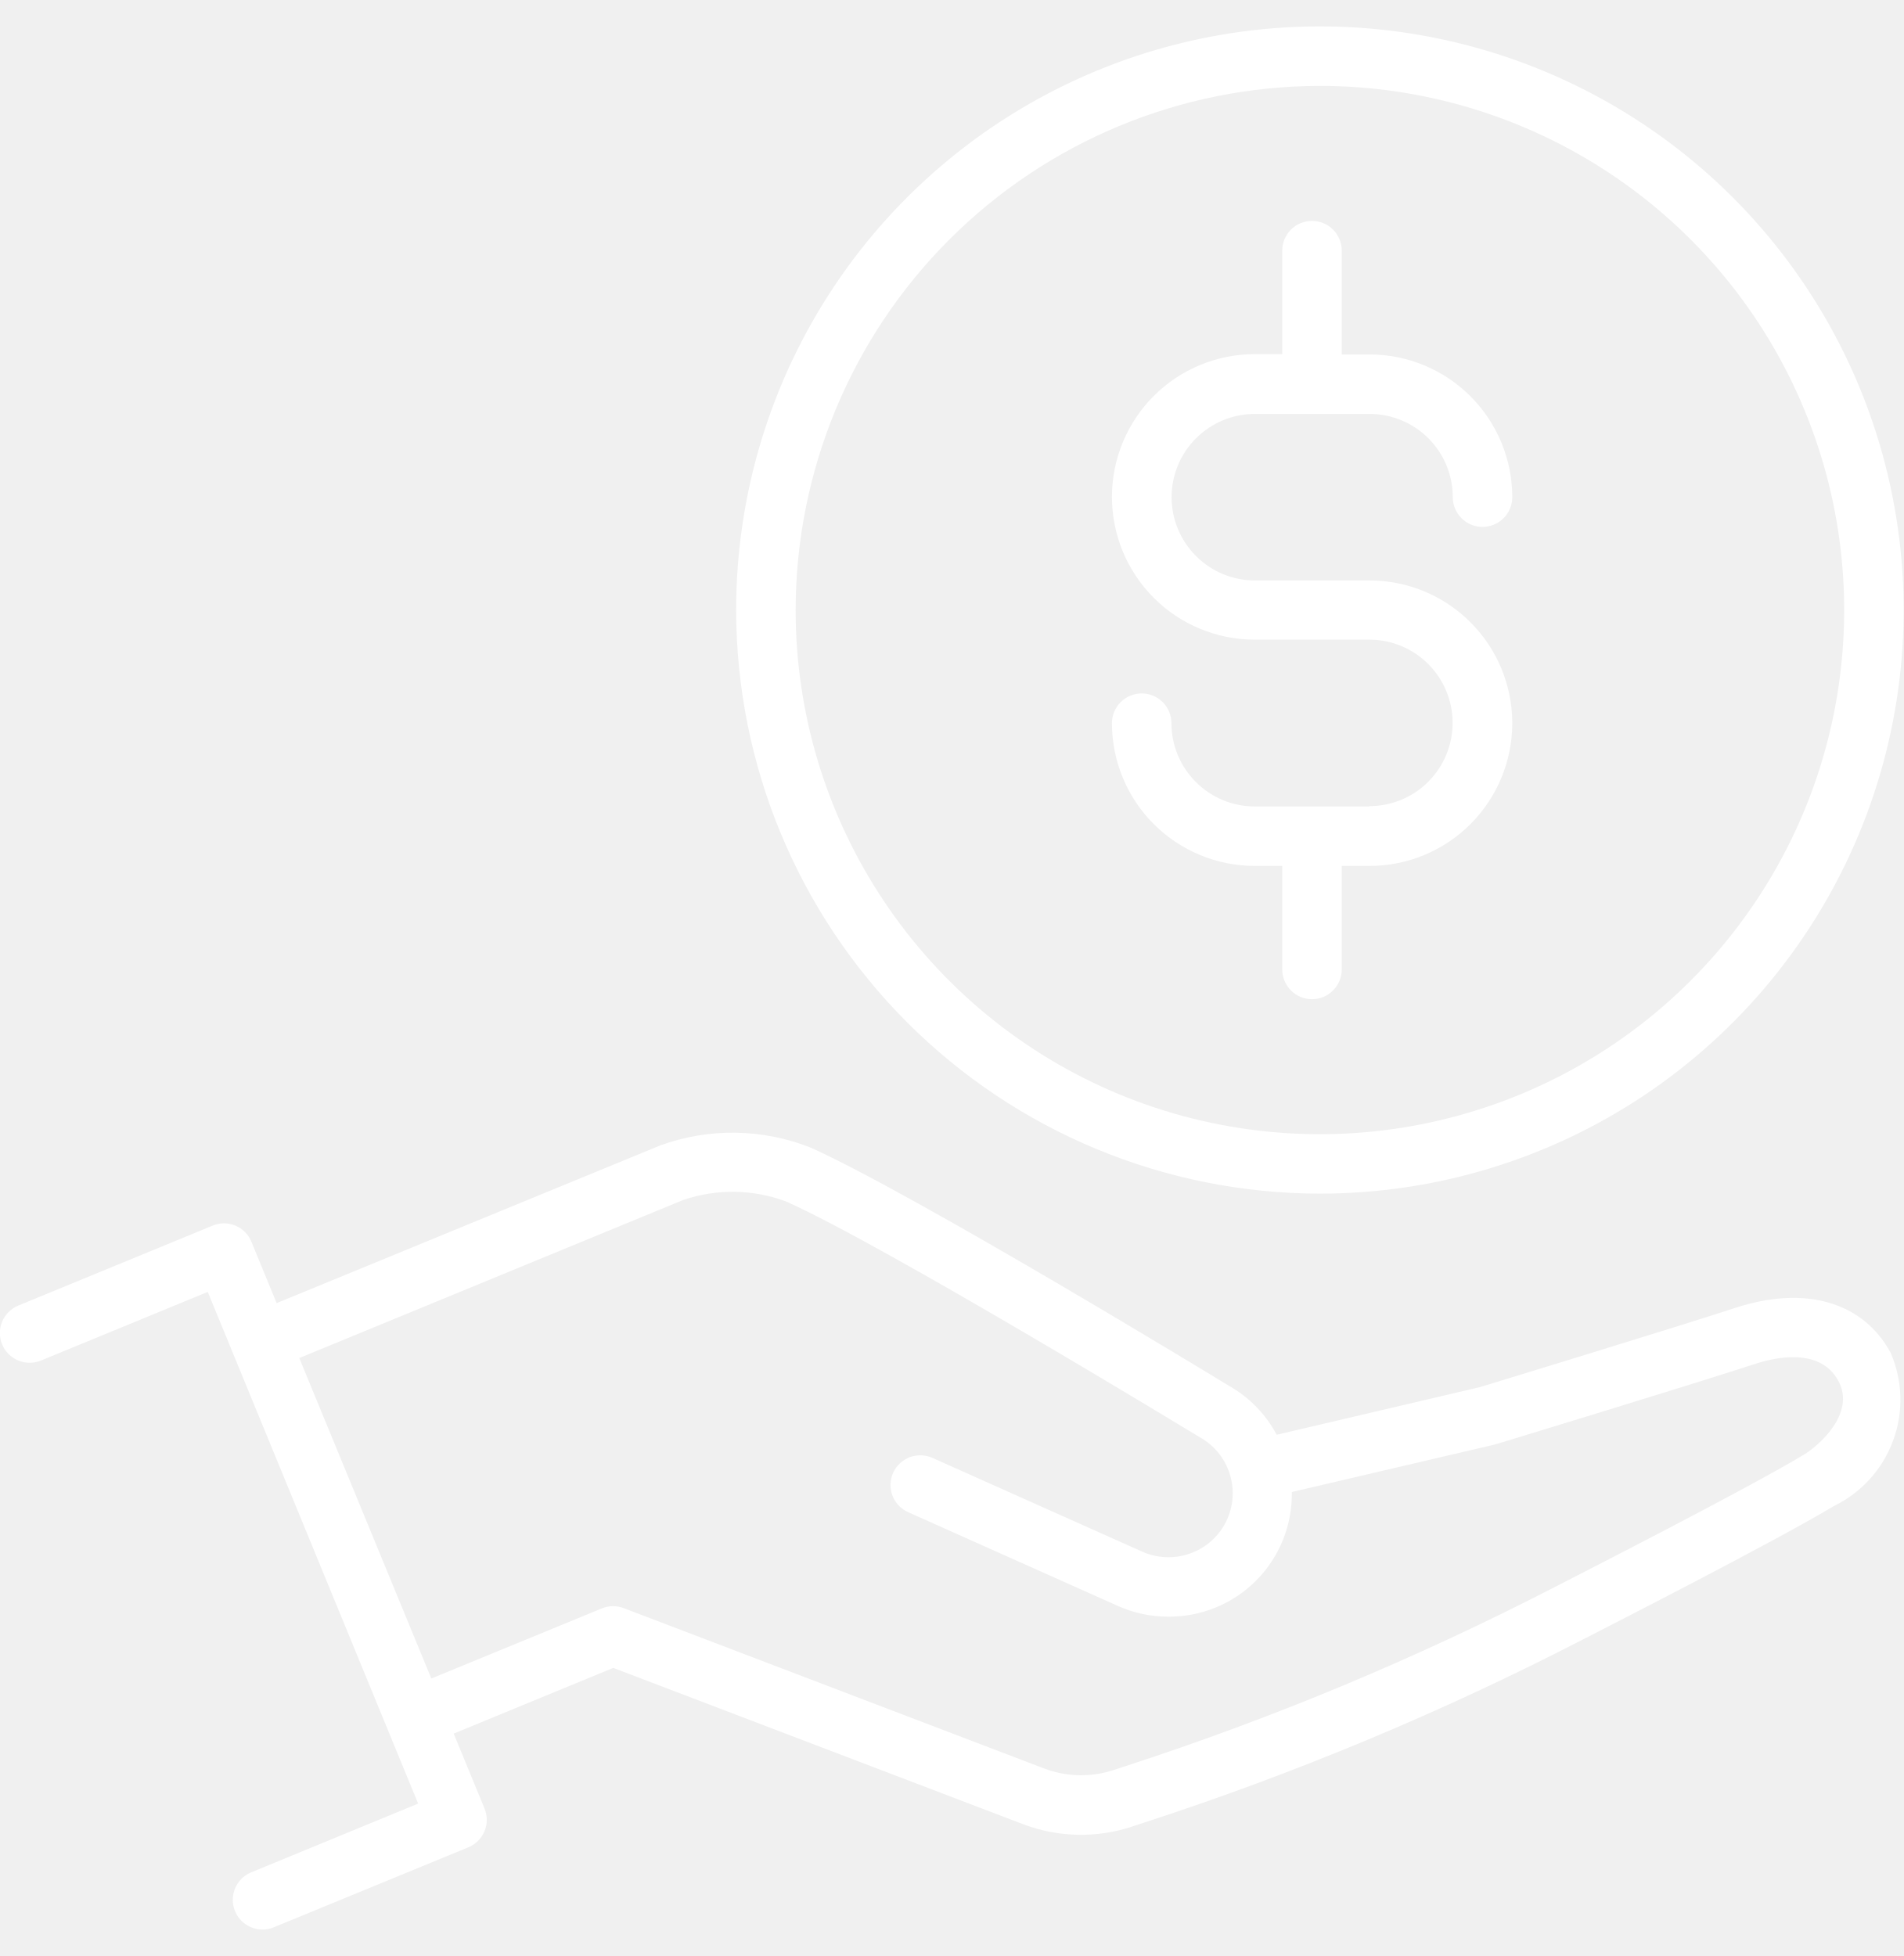
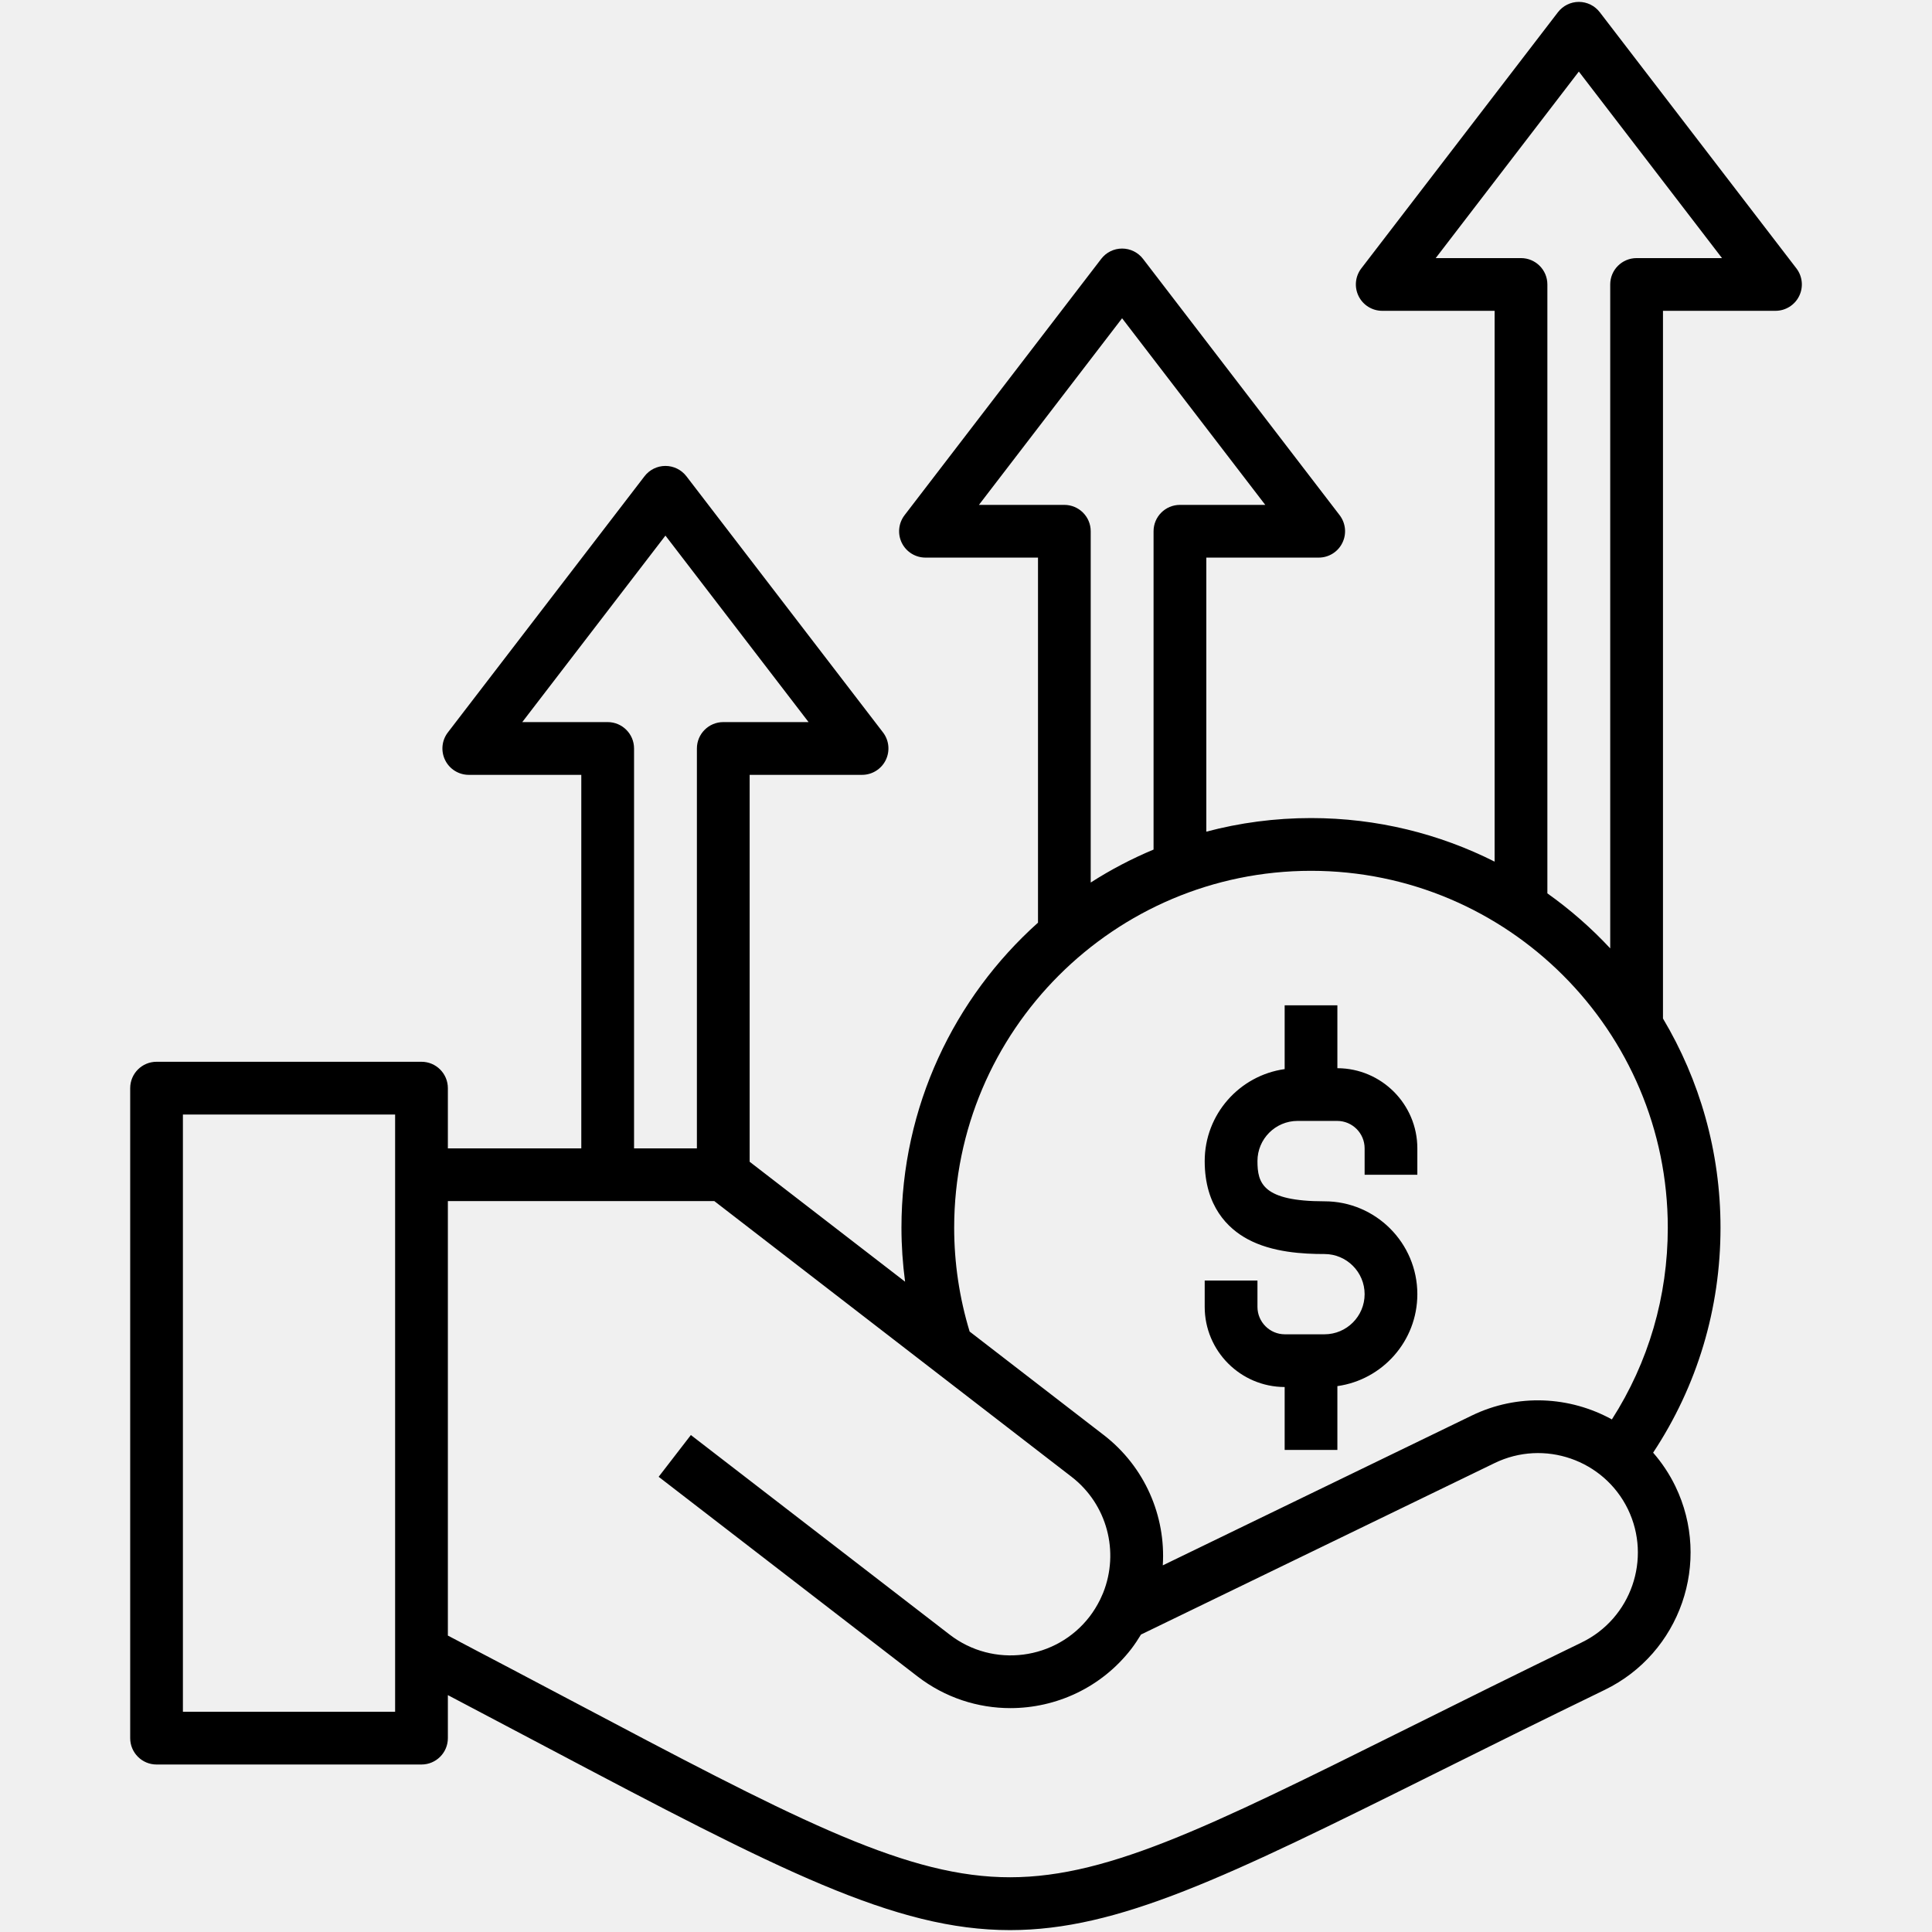
- <svg xmlns="http://www.w3.org/2000/svg" width="36" height="37" viewBox="0 0 36 37" fill="none">
-   <g clip-path="url(#clip0_89_427)">
-     <path d="M24.957 22.579C27.141 22.58 29.276 21.933 31.092 20.721C32.908 19.508 34.324 17.784 35.16 15.767C35.996 13.75 36.216 11.53 35.79 9.388C35.365 7.246 34.314 5.279 32.77 3.734C31.226 2.19 29.259 1.138 27.117 0.712C24.976 0.285 22.756 0.504 20.738 1.339C18.721 2.175 16.996 3.59 15.783 5.405C14.569 7.221 13.922 9.356 13.922 11.539C13.925 14.466 15.088 17.271 17.157 19.341C19.226 21.411 22.031 22.575 24.957 22.579ZM24.957 1.625C26.919 1.624 28.836 2.205 30.467 3.294C32.098 4.383 33.37 5.931 34.121 7.743C34.872 9.554 35.069 11.548 34.687 13.472C34.305 15.396 33.361 17.163 31.974 18.55C30.588 19.937 28.821 20.881 26.897 21.264C24.974 21.647 22.98 21.451 21.168 20.701C19.356 19.95 17.807 18.679 16.718 17.048C15.628 15.418 15.047 13.501 15.047 11.539C15.05 8.911 16.094 6.392 17.952 4.533C19.81 2.674 22.329 1.629 24.957 1.625Z" fill="white" />
-     <path d="M25.897 15.255H23.729C23.312 15.255 22.911 15.089 22.616 14.793C22.32 14.498 22.154 14.097 22.154 13.68C22.154 13.53 22.095 13.387 21.989 13.282C21.884 13.177 21.741 13.117 21.592 13.117C21.443 13.117 21.299 13.177 21.194 13.282C21.089 13.387 21.029 13.53 21.029 13.68C21.029 14.034 21.099 14.385 21.235 14.713C21.37 15.04 21.569 15.338 21.82 15.589C22.071 15.84 22.369 16.038 22.696 16.174C23.024 16.31 23.375 16.38 23.729 16.38H24.25V18.338C24.25 18.487 24.309 18.63 24.415 18.736C24.52 18.841 24.663 18.901 24.812 18.901C24.962 18.901 25.105 18.841 25.21 18.736C25.316 18.63 25.375 18.487 25.375 18.338V16.38H25.9C26.616 16.38 27.303 16.095 27.809 15.589C28.315 15.083 28.6 14.396 28.6 13.68C28.6 12.964 28.315 12.277 27.809 11.771C27.303 11.264 26.616 10.98 25.9 10.98H23.732C23.315 10.98 22.914 10.814 22.619 10.518C22.323 10.223 22.157 9.822 22.157 9.405C22.157 8.987 22.323 8.586 22.619 8.291C22.914 7.996 23.315 7.83 23.732 7.83H25.9C26.107 7.83 26.311 7.87 26.503 7.95C26.694 8.029 26.867 8.145 27.014 8.291C27.16 8.437 27.276 8.611 27.355 8.802C27.434 8.993 27.475 9.198 27.475 9.405C27.475 9.554 27.534 9.697 27.64 9.802C27.745 9.908 27.888 9.967 28.037 9.967C28.186 9.967 28.33 9.908 28.435 9.802C28.541 9.697 28.6 9.554 28.6 9.405C28.6 8.689 28.315 8.002 27.809 7.496C27.303 6.989 26.616 6.705 25.9 6.705H25.375V4.741C25.375 4.592 25.316 4.449 25.21 4.343C25.105 4.238 24.962 4.179 24.812 4.179C24.663 4.179 24.52 4.238 24.415 4.343C24.309 4.449 24.25 4.592 24.25 4.741V6.699H23.729C23.013 6.699 22.326 6.984 21.82 7.49C21.314 7.997 21.029 8.683 21.029 9.399C21.029 10.116 21.314 10.802 21.82 11.309C22.326 11.815 23.013 12.1 23.729 12.1H25.897C26.314 12.1 26.715 12.265 27.011 12.561C27.306 12.856 27.472 13.257 27.472 13.675C27.472 14.092 27.306 14.493 27.011 14.788C26.715 15.084 26.314 15.249 25.897 15.249V15.255Z" fill="white" />
-     <path d="M32.818 24.74C31.65 25.122 27.985 26.24 27.984 26.24L24.145 27.14C23.939 26.753 23.627 26.432 23.245 26.216C23.001 26.066 17.25 22.566 15.325 21.706C14.416 21.347 13.408 21.333 12.489 21.666L5.232 24.65L4.755 23.49C4.727 23.421 4.686 23.359 4.634 23.307C4.582 23.254 4.52 23.213 4.452 23.184C4.384 23.156 4.31 23.141 4.237 23.141C4.163 23.141 4.089 23.155 4.021 23.184L0.342 24.698C0.205 24.756 0.097 24.865 0.04 25.002C-0.016 25.139 -0.016 25.293 0.04 25.43C0.097 25.567 0.205 25.677 0.342 25.734C0.478 25.792 0.632 25.793 0.77 25.738L3.929 24.438L7.908 34.117L4.75 35.418C4.63 35.468 4.531 35.557 4.469 35.672C4.408 35.787 4.388 35.919 4.413 36.047C4.439 36.174 4.507 36.289 4.608 36.372C4.708 36.454 4.834 36.5 4.964 36.5C5.037 36.5 5.11 36.486 5.178 36.457L8.857 34.944C8.926 34.916 8.988 34.874 9.04 34.822C9.092 34.77 9.134 34.708 9.162 34.64C9.191 34.572 9.206 34.499 9.206 34.425C9.206 34.351 9.191 34.278 9.163 34.209L8.58 32.793L11.598 31.55L19.344 34.505C20.011 34.759 20.745 34.775 21.422 34.548L21.647 34.473C24.498 33.546 27.269 32.389 29.933 31.014C30.371 30.789 33.541 29.173 34.689 28.485C35.206 28.232 35.605 27.789 35.803 27.249C36.002 26.709 35.984 26.113 35.754 25.586C35.232 24.625 34.134 24.309 32.818 24.74ZM34.11 27.52C32.996 28.189 29.856 29.787 29.417 30.014C26.805 31.362 24.088 32.497 21.293 33.406L21.068 33.48C20.638 33.624 20.171 33.614 19.747 33.453L11.797 30.42C11.663 30.369 11.515 30.37 11.382 30.425L8.157 31.751L5.66 25.689L12.918 22.7C13.552 22.483 14.241 22.493 14.868 22.728C16.728 23.558 22.603 27.135 22.684 27.183C22.83 27.263 22.957 27.372 23.059 27.503C23.16 27.634 23.234 27.785 23.275 27.946C23.317 28.106 23.324 28.274 23.298 28.438C23.272 28.601 23.212 28.758 23.123 28.898C22.966 29.142 22.727 29.322 22.45 29.405C22.172 29.489 21.873 29.471 21.608 29.354L17.646 27.583C17.578 27.551 17.504 27.533 17.43 27.529C17.355 27.526 17.28 27.537 17.209 27.563C17.139 27.589 17.075 27.629 17.02 27.68C16.965 27.731 16.921 27.793 16.89 27.862C16.86 27.93 16.843 28.004 16.841 28.079C16.84 28.154 16.853 28.229 16.881 28.298C16.908 28.368 16.95 28.431 17.002 28.485C17.055 28.538 17.117 28.581 17.187 28.61L21.148 30.381C21.445 30.513 21.767 30.581 22.092 30.581C22.401 30.584 22.708 30.524 22.994 30.407C23.281 30.289 23.541 30.115 23.759 29.895C23.977 29.676 24.148 29.414 24.264 29.127C24.379 28.84 24.436 28.532 24.431 28.223L28.278 27.323C28.315 27.312 31.991 26.193 33.17 25.807C33.62 25.657 34.432 25.503 34.767 26.121C35.103 26.739 34.387 27.355 34.11 27.52Z" fill="white" />
-   </g>
-   <defs>
-     <clipPath id="clip0_89_427">
-       <rect width="36" height="36" fill="white" transform="translate(0 0.5)" />
-     </clipPath>
-   </defs>
+ <svg xmlns="http://www.w3.org/2000/svg" width="49" height="49" viewBox="0 0 49 49" fill="none">
+   <path d="M45.561 6.807L40.574 0.31C40.447 0.145 40.251 0.048 40.044 0.048C39.836 0.048 39.64 0.145 39.513 0.31L34.526 6.807C34.371 7.009 34.344 7.282 34.457 7.51C34.569 7.738 34.802 7.883 35.057 7.883H37.907V21.853C36.506 21.147 34.924 20.748 33.251 20.748C32.333 20.748 31.443 20.868 30.595 21.093V14.142H33.446C33.7 14.142 33.933 13.998 34.045 13.769C34.158 13.541 34.131 13.269 33.976 13.066L28.99 6.566C28.863 6.401 28.667 6.304 28.459 6.304C28.251 6.304 28.055 6.401 27.929 6.566L22.942 13.066C22.787 13.269 22.76 13.541 22.872 13.769C22.985 13.998 23.218 14.142 23.472 14.142H26.326V23.401C24.202 25.304 22.863 28.067 22.863 31.136C22.863 31.597 22.895 32.054 22.955 32.507C21.641 31.493 20.326 30.479 19.013 29.465V19.652H21.864C22.119 19.652 22.351 19.507 22.464 19.279C22.576 19.05 22.55 18.778 22.395 18.576L17.408 12.078C17.281 11.914 17.085 11.817 16.877 11.817C16.669 11.817 16.473 11.914 16.347 12.078L11.359 18.576C11.204 18.778 11.177 19.05 11.29 19.279C11.402 19.507 11.635 19.652 11.89 19.652H14.743V29.125H11.359V27.598C11.359 27.229 11.06 26.929 10.69 26.929H3.971C3.601 26.929 3.302 27.229 3.302 27.598V44.083C3.302 44.452 3.601 44.752 3.971 44.752H10.69C11.059 44.752 11.359 44.453 11.359 44.083V42.992C12.246 43.458 13.077 43.897 13.833 44.297C19.764 47.432 22.691 48.952 25.616 48.952C28.361 48.952 31.105 47.613 36.327 45.014C37.607 44.377 39.059 43.655 40.698 42.86C42.615 41.931 43.42 39.614 42.491 37.694C42.338 37.379 42.147 37.095 41.927 36.843C43.046 35.15 43.636 33.19 43.636 31.137C43.636 29.2 43.103 27.386 42.177 25.832V7.883H45.03C45.285 7.883 45.518 7.738 45.63 7.51C45.743 7.282 45.716 7.009 45.561 6.807ZM26.994 12.805H24.828L28.459 8.072L32.09 12.805H29.926C29.557 12.805 29.257 13.104 29.257 13.474V21.547C28.7 21.78 28.166 22.06 27.663 22.383V13.474C27.663 13.104 27.363 12.805 26.994 12.805ZM15.412 18.314H13.246L16.877 13.584L20.507 18.314H18.344C17.975 18.314 17.675 18.614 17.675 18.983V29.125H16.081V18.983C16.081 18.614 15.781 18.314 15.412 18.314ZM10.021 43.414H4.639V28.267H10.021V43.414ZM40.114 41.657C38.469 42.455 37.014 43.178 35.731 43.817C30.548 46.396 27.946 47.692 25.38 47.608C22.798 47.524 20.011 46.05 14.458 43.114C13.527 42.622 12.483 42.07 11.359 41.482V30.462H18.116C21.015 32.701 23.917 34.94 26.819 37.179L27.176 37.454C28.08 38.152 28.395 39.356 27.978 40.399C27.963 40.435 27.947 40.47 27.931 40.505C27.92 40.528 27.91 40.551 27.899 40.575C27.824 40.725 27.736 40.869 27.634 41.002C26.782 42.106 25.19 42.311 24.086 41.458L17.522 36.396L16.705 37.455L23.269 42.517C23.971 43.059 24.802 43.322 25.627 43.322C26.785 43.321 27.933 42.804 28.695 41.817C28.783 41.701 28.863 41.58 28.938 41.456L37.907 37.107C39.161 36.498 40.678 37.023 41.288 38.277C41.895 39.533 41.369 41.049 40.114 41.657ZM40.881 36C39.817 35.414 38.495 35.334 37.323 35.904L29.491 39.701C29.57 38.451 29.038 37.202 27.993 36.395L27.636 36.12C26.621 35.337 25.607 34.554 24.592 33.771C24.333 32.918 24.2 32.033 24.2 31.137C24.2 26.146 28.26 22.086 33.251 22.086C38.24 22.086 42.299 26.146 42.299 31.137C42.299 32.882 41.81 34.55 40.881 36ZM41.508 6.546C41.139 6.546 40.839 6.845 40.839 7.214V24.053C40.357 23.536 39.823 23.068 39.245 22.658V7.214C39.245 6.845 38.945 6.546 38.576 6.546H36.413L40.043 1.815L43.674 6.546H41.508ZM35.947 29.125V29.794H34.61V29.125C34.61 28.741 34.298 28.429 33.914 28.429H32.91C32.348 28.429 31.892 28.886 31.892 29.447C31.892 30.006 32.02 30.468 33.592 30.468C34.891 30.468 35.947 31.524 35.947 32.823C35.947 34.011 35.064 34.995 33.919 35.155V36.773H32.582V35.178C31.463 35.175 30.554 34.265 30.554 33.145V32.477H31.892V33.145C31.892 33.529 32.204 33.841 32.587 33.841H33.592C34.153 33.841 34.61 33.385 34.61 32.823C34.61 32.262 34.153 31.805 33.592 31.805C33.054 31.805 32.267 31.766 31.641 31.427C31.145 31.159 30.554 30.597 30.554 29.447C30.554 28.26 31.438 27.275 32.582 27.115V25.497H33.919V27.092C35.038 27.095 35.947 28.006 35.947 29.125Z" fill="black" />
</svg>
